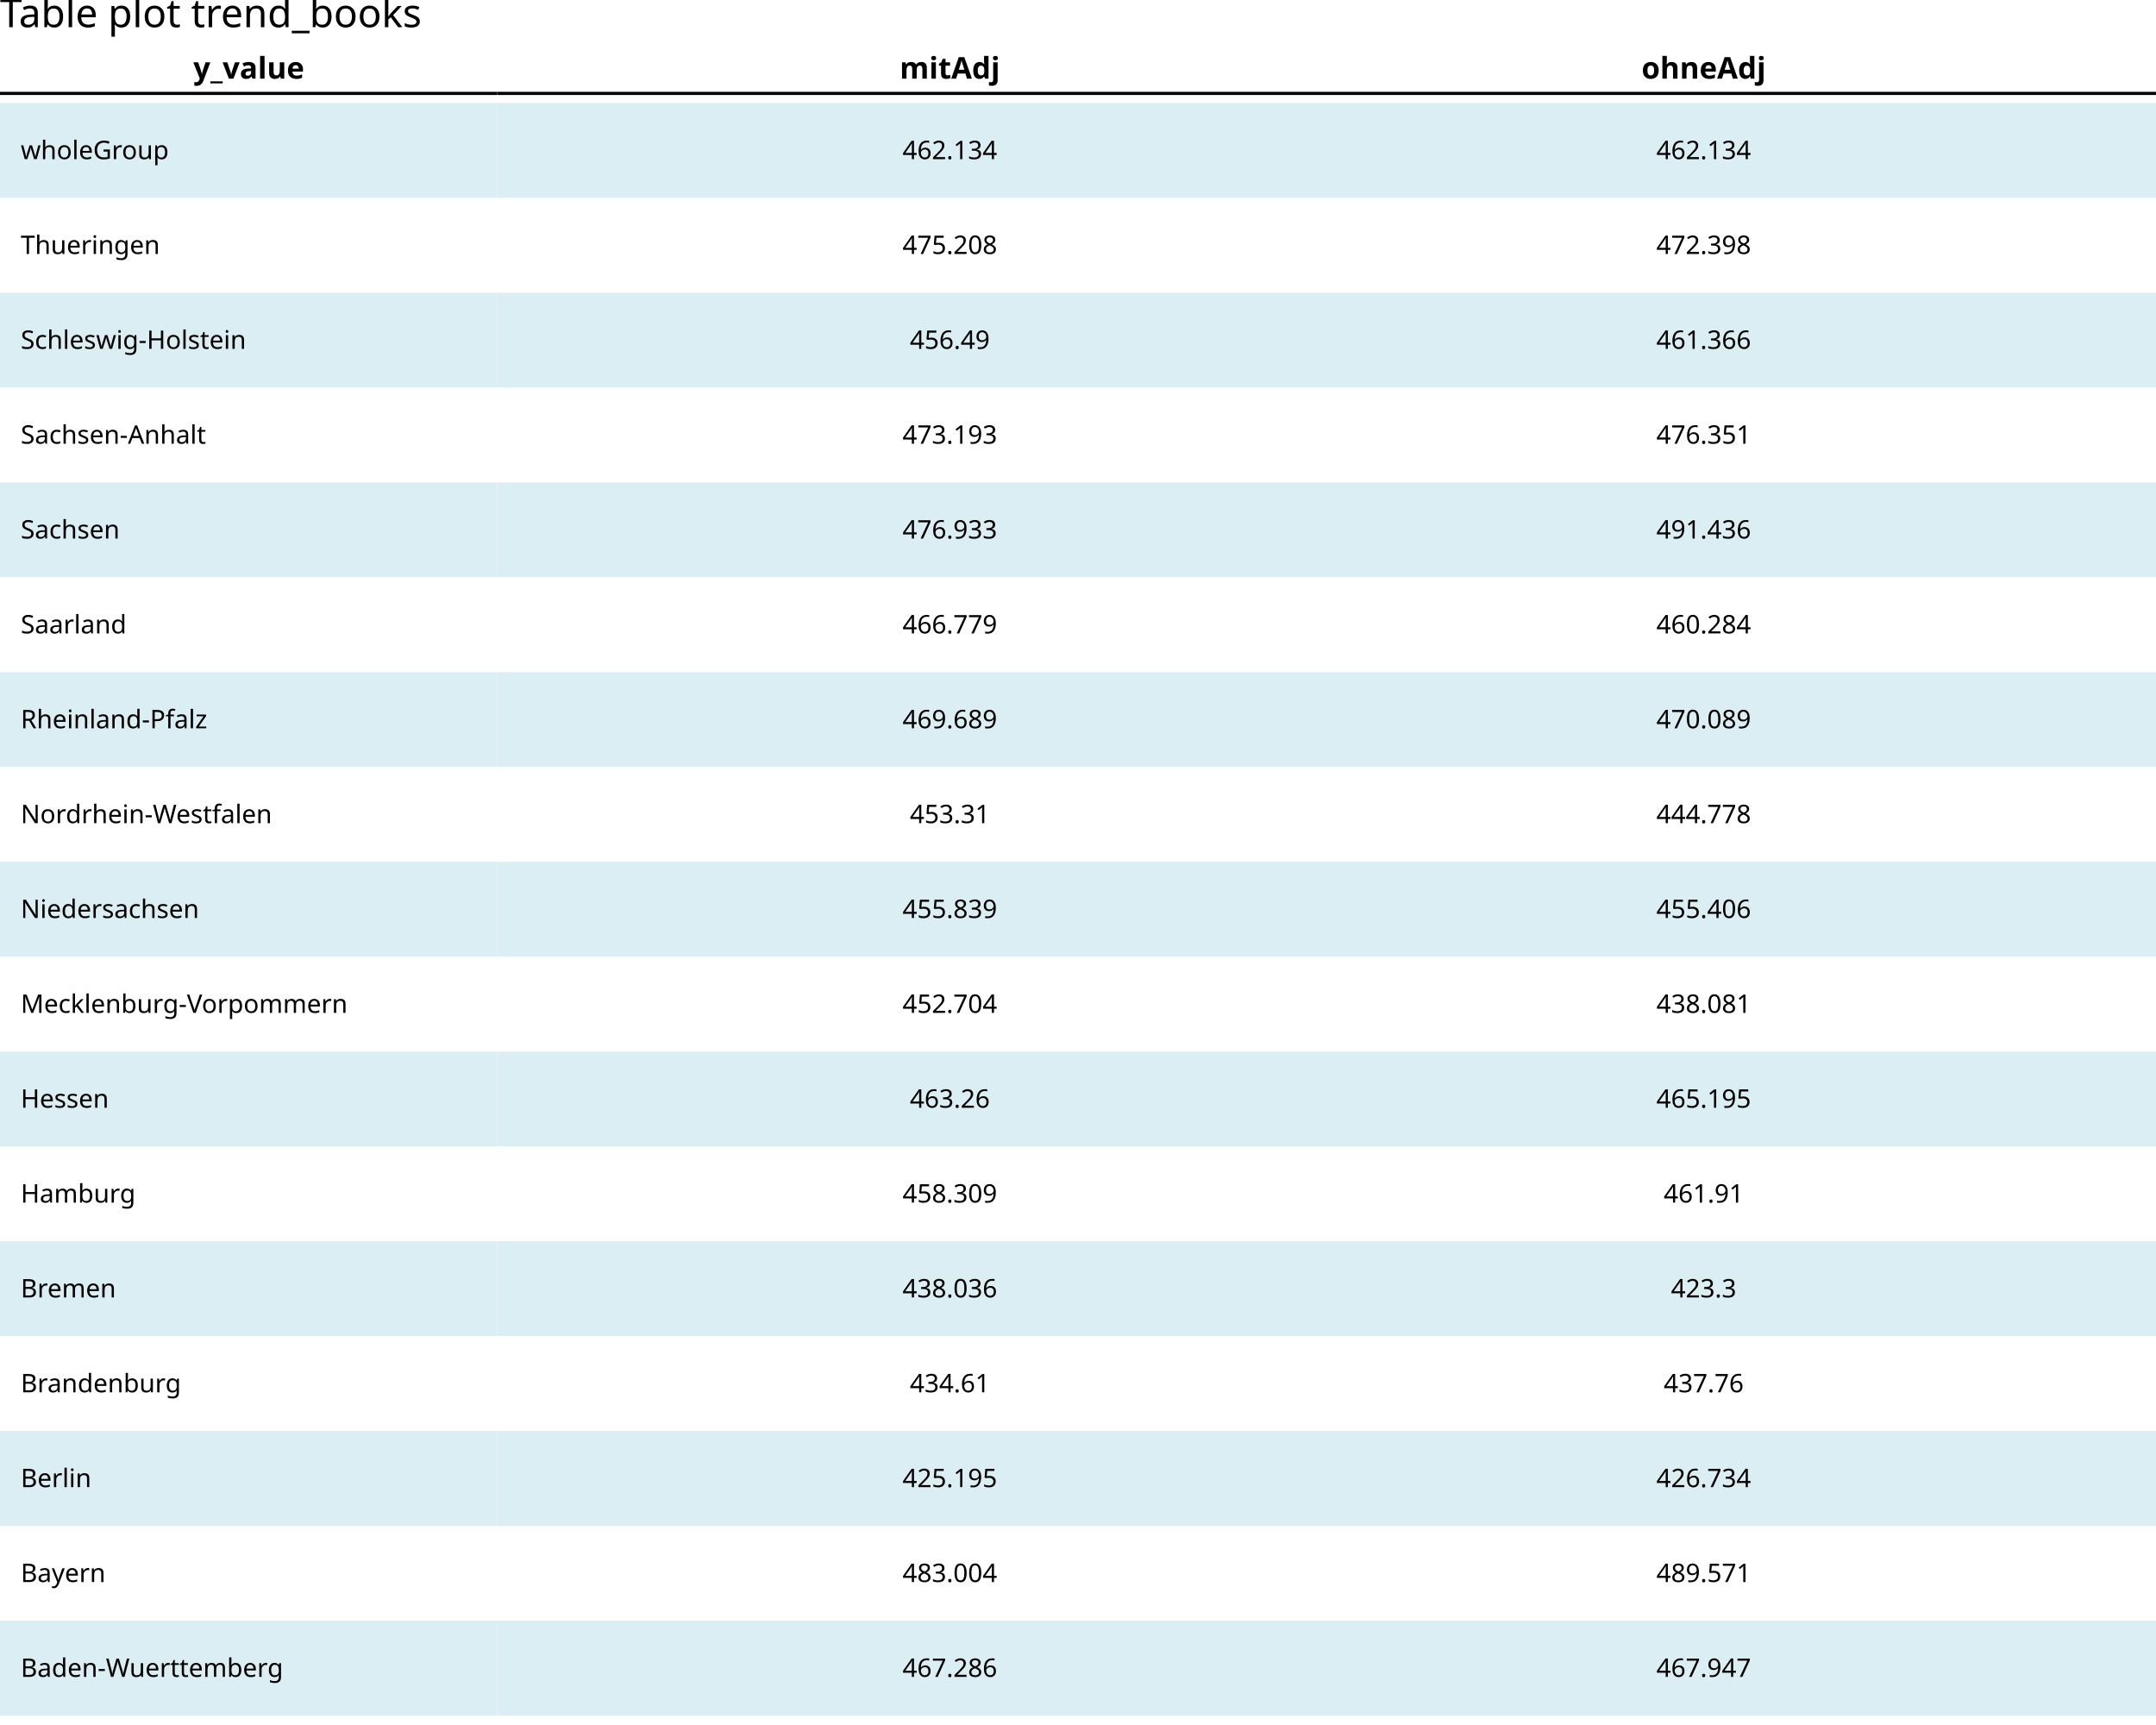
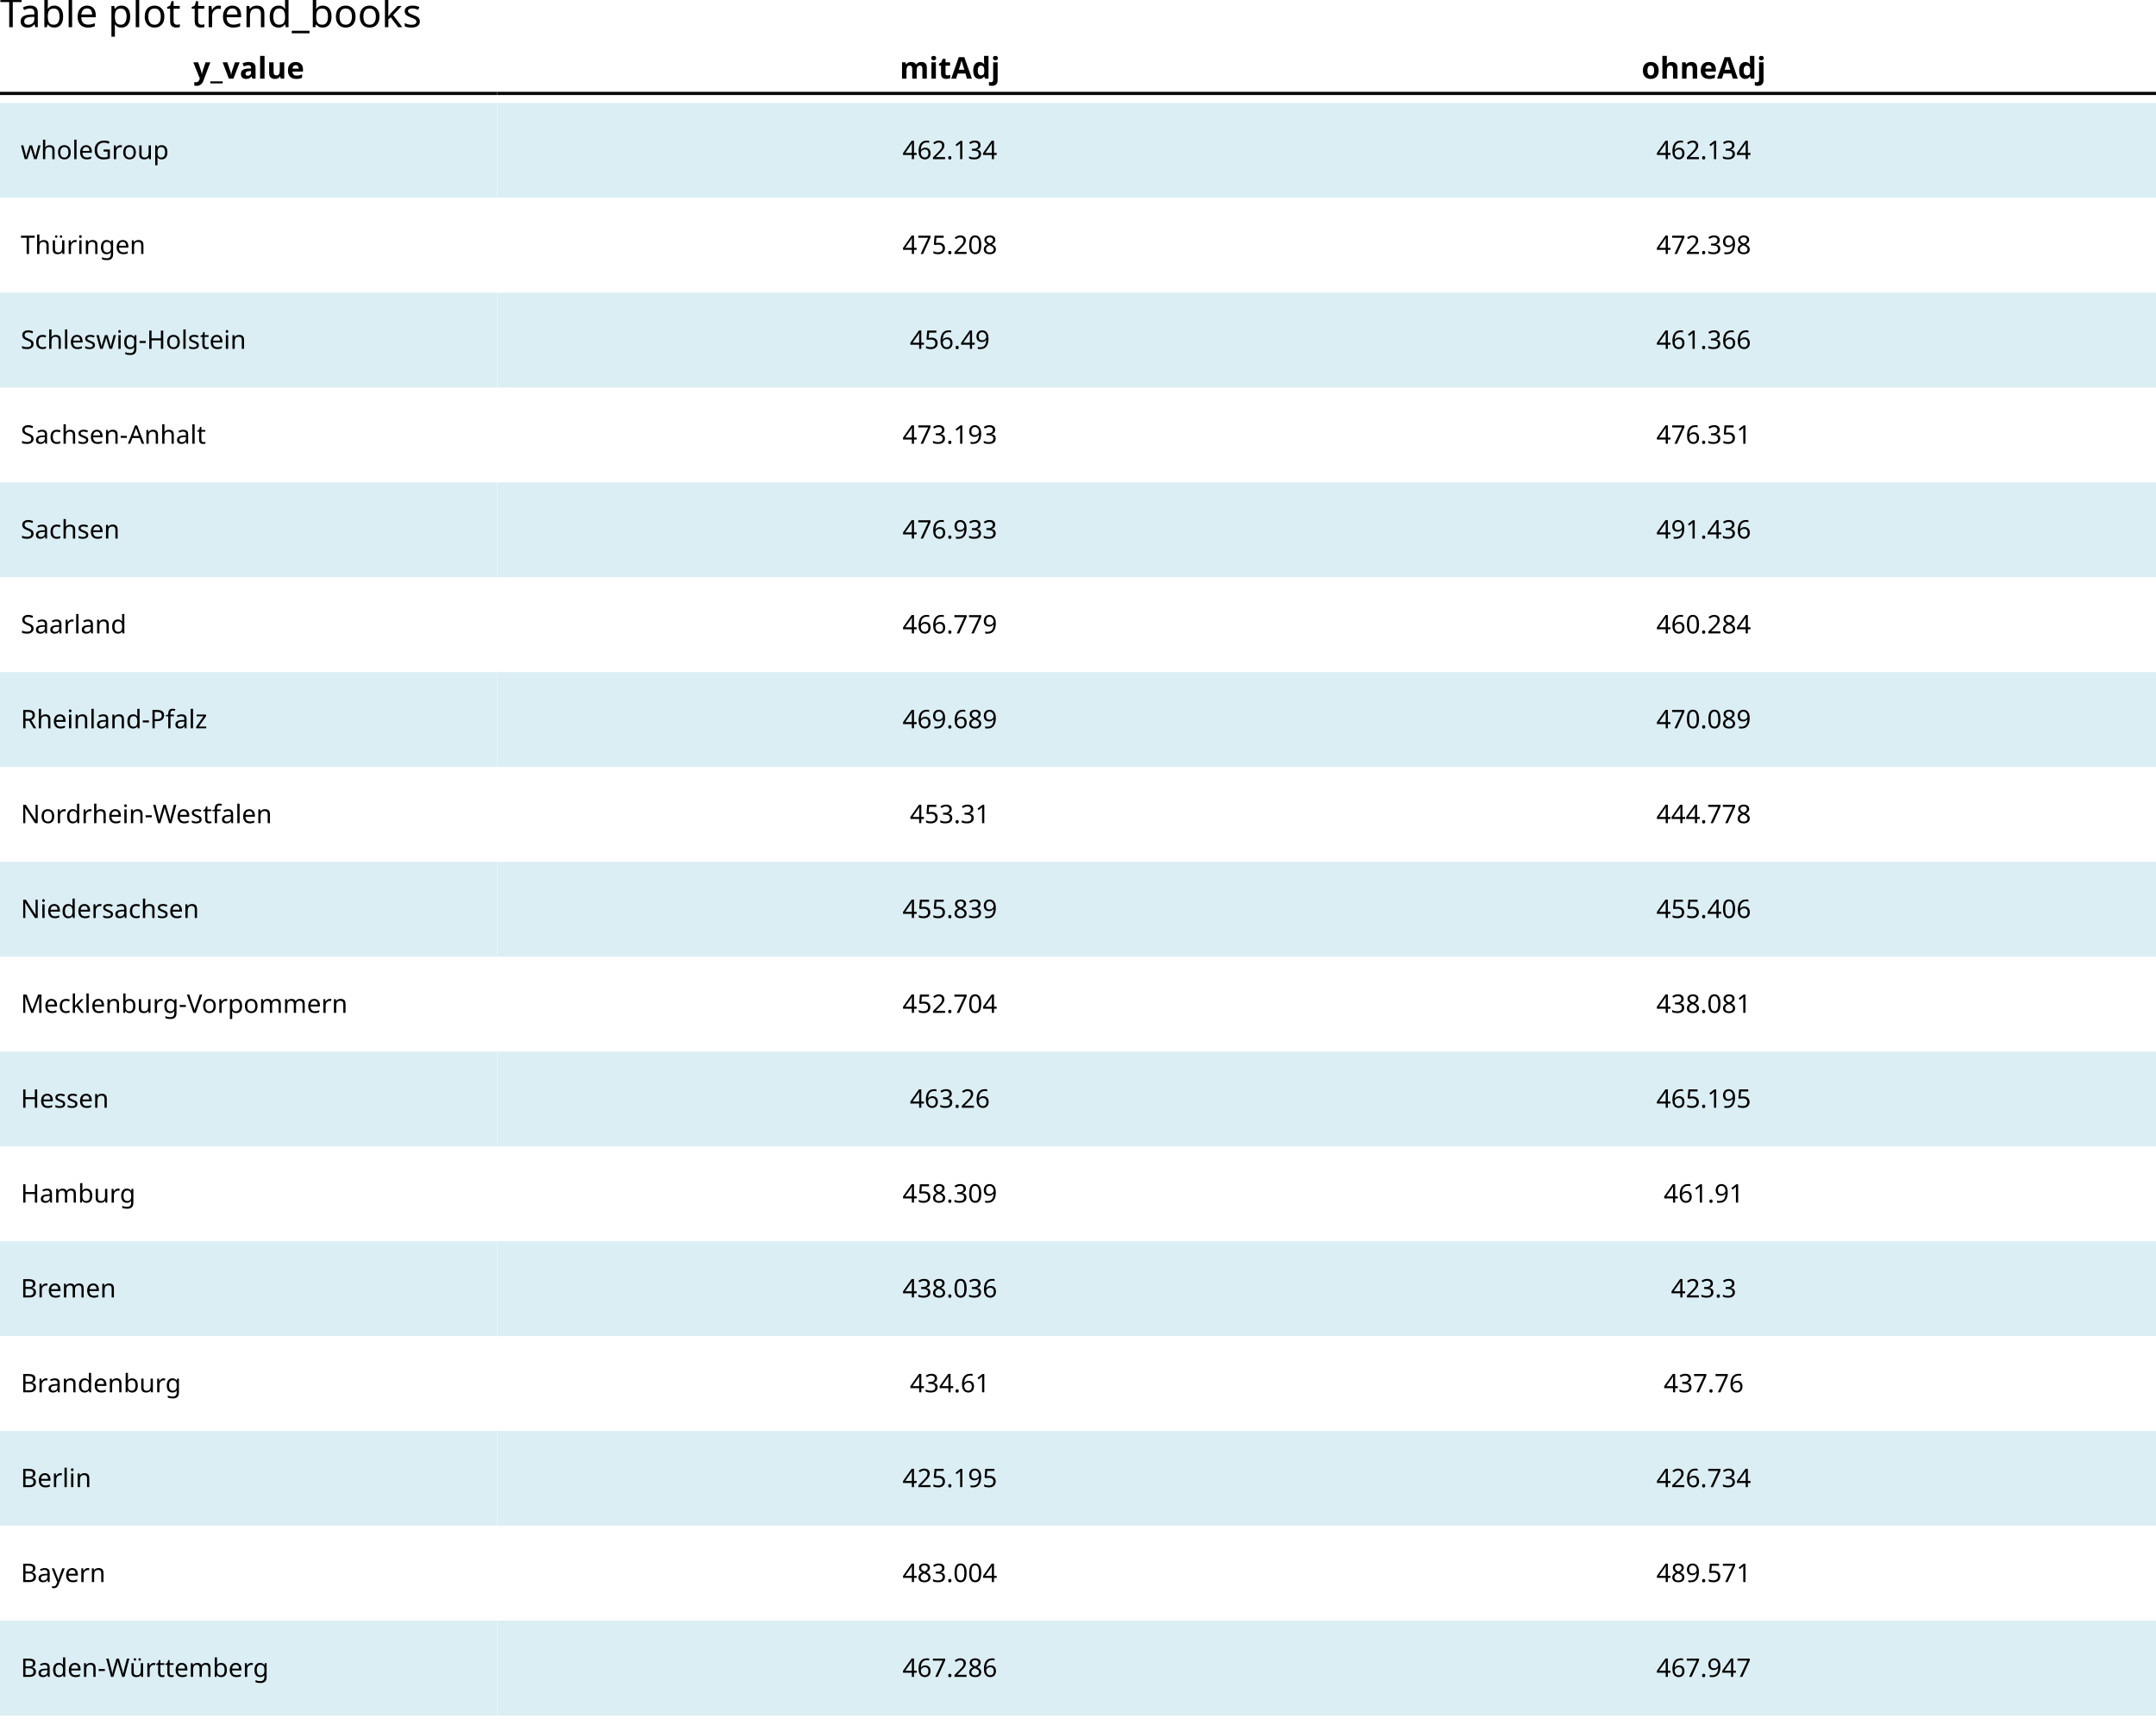
<svg xmlns="http://www.w3.org/2000/svg" class="svglite" data-engine-version="2.0" width="720.00pt" height="576.00pt" viewBox="0 0 720.00 576.00">
  <defs>
    <style type="text/css">
    .svglite line, .svglite polyline, .svglite polygon, .svglite path, .svglite rect, .svglite circle {
      fill: none;
      stroke: #000000;
      stroke-linecap: round;
      stroke-linejoin: round;
      stroke-miterlimit: 10.00;
    }
  </style>
  </defs>
  <rect width="100%" height="100%" style="stroke: none; fill: #FFFFFF;" />
  <defs>
    <clipPath id="cpMC4wMHw3MjAuMDB8MC4wMHw1NzYuMDA=">
      <rect x="0.00" y="0.00" width="720.00" height="576.00" />
    </clipPath>
  </defs>
  <g clip-path="url(#cpMC4wMHw3MjAuMDB8MC4wMHw1NzYuMDA=)">
    <rect x="0.00" y="0.00" width="720.00" height="576.00" style="stroke-width: 1.07; stroke: #FFFFFF; fill: #FFFFFF;" />
  </g>
  <defs>
    <clipPath id="cpMC4wMHwxNjYuMTV8MTcuMzB8NTc2LjAw">
      <rect x="0.00" y="17.30" width="166.15" height="558.70" />
    </clipPath>
  </defs>
  <g clip-path="url(#cpMC4wMHwxNjYuMTV8MTcuMzB8NTc2LjAw)">
    <rect x="0.00" y="17.30" width="166.15" height="558.70" style="stroke-width: 1.07; stroke: #FFFFFF; fill: #FFFFFF;" />
  </g>
  <g clip-path="url(#cpMC4wMHw3MjAuMDB8MC4wMHw1NzYuMDA=)">
</g>
  <defs>
    <clipPath id="cpMC4wMHwxNjYuMTV8MzEuMTl8NTc2LjAw">
      <rect x="0.00" y="31.19" width="166.15" height="544.81" />
    </clipPath>
  </defs>
  <g clip-path="url(#cpMC4wMHwxNjYuMTV8MzEuMTl8NTc2LjAw)">
    <rect x="0.00" y="31.19" width="166.15" height="544.81" style="stroke-width: 1.07; stroke: none; fill: #FFFFFF;" />
    <rect x="0.00" y="541.16" width="166.15" height="31.67" style="stroke-width: 1.07; stroke: none; stroke-linecap: butt; stroke-linejoin: miter; fill: #DBEEF4;" />
    <rect x="0.00" y="509.48" width="166.15" height="31.67" style="stroke-width: 1.07; stroke: none; stroke-linecap: butt; stroke-linejoin: miter;" />
    <rect x="0.00" y="477.81" width="166.15" height="31.67" style="stroke-width: 1.07; stroke: none; stroke-linecap: butt; stroke-linejoin: miter; fill: #DBEEF4;" />
    <rect x="0.00" y="446.13" width="166.15" height="31.67" style="stroke-width: 1.07; stroke: none; stroke-linecap: butt; stroke-linejoin: miter;" />
    <rect x="0.00" y="414.46" width="166.15" height="31.67" style="stroke-width: 1.07; stroke: none; stroke-linecap: butt; stroke-linejoin: miter; fill: #DBEEF4;" />
    <rect x="0.00" y="382.78" width="166.15" height="31.67" style="stroke-width: 1.07; stroke: none; stroke-linecap: butt; stroke-linejoin: miter;" />
    <rect x="0.00" y="351.11" width="166.15" height="31.67" style="stroke-width: 1.07; stroke: none; stroke-linecap: butt; stroke-linejoin: miter; fill: #DBEEF4;" />
    <rect x="0.00" y="319.43" width="166.15" height="31.67" style="stroke-width: 1.07; stroke: none; stroke-linecap: butt; stroke-linejoin: miter;" />
    <rect x="0.00" y="287.76" width="166.15" height="31.67" style="stroke-width: 1.07; stroke: none; stroke-linecap: butt; stroke-linejoin: miter; fill: #DBEEF4;" />
    <rect x="0.00" y="256.08" width="166.15" height="31.67" style="stroke-width: 1.07; stroke: none; stroke-linecap: butt; stroke-linejoin: miter;" />
    <rect x="0.00" y="224.41" width="166.15" height="31.67" style="stroke-width: 1.07; stroke: none; stroke-linecap: butt; stroke-linejoin: miter; fill: #DBEEF4;" />
    <rect x="0.00" y="192.73" width="166.15" height="31.67" style="stroke-width: 1.07; stroke: none; stroke-linecap: butt; stroke-linejoin: miter;" />
    <rect x="0.00" y="161.06" width="166.15" height="31.67" style="stroke-width: 1.07; stroke: none; stroke-linecap: butt; stroke-linejoin: miter; fill: #DBEEF4;" />
    <rect x="0.00" y="129.39" width="166.15" height="31.67" style="stroke-width: 1.07; stroke: none; stroke-linecap: butt; stroke-linejoin: miter;" />
    <rect x="0.00" y="97.71" width="166.15" height="31.67" style="stroke-width: 1.07; stroke: none; stroke-linecap: butt; stroke-linejoin: miter; fill: #DBEEF4;" />
    <rect x="0.00" y="66.04" width="166.15" height="31.67" style="stroke-width: 1.07; stroke: none; stroke-linecap: butt; stroke-linejoin: miter;" />
    <rect x="0.00" y="34.36" width="166.15" height="31.67" style="stroke-width: 1.07; stroke: none; stroke-linecap: butt; stroke-linejoin: miter; fill: #DBEEF4;" />
-     <text x="6.92" y="559.93" style="font-size: 8.54px; font-family: sans;" textLength="81.61px" lengthAdjust="spacingAndGlyphs">Baden-Wuerttemberg</text>
+     <text x="6.92" y="559.93" style="font-size: 8.54px; font-family: sans;" textLength="76.86px" lengthAdjust="spacingAndGlyphs">Baden-Württemberg</text>
    <text x="6.92" y="528.26" style="font-size: 8.54px; font-family: sans;" textLength="27.05px" lengthAdjust="spacingAndGlyphs">Bayern</text>
    <text x="6.92" y="496.58" style="font-size: 8.54px; font-family: sans;" textLength="21.82px" lengthAdjust="spacingAndGlyphs">Berlin</text>
    <text x="6.92" y="464.91" style="font-size: 8.54px; font-family: sans;" textLength="49.36px" lengthAdjust="spacingAndGlyphs">Brandenburg</text>
    <text x="6.92" y="433.23" style="font-size: 8.54px; font-family: sans;" textLength="29.89px" lengthAdjust="spacingAndGlyphs">Bremen</text>
    <text x="6.92" y="401.56" style="font-size: 8.54px; font-family: sans;" textLength="35.11px" lengthAdjust="spacingAndGlyphs">Hamburg</text>
    <text x="6.92" y="369.88" style="font-size: 8.54px; font-family: sans;" textLength="28.95px" lengthAdjust="spacingAndGlyphs">Hessen</text>
    <text x="6.92" y="338.21" style="font-size: 8.54px; font-family: sans;" textLength="101.07px" lengthAdjust="spacingAndGlyphs">Mecklenburg-Vorpommern</text>
    <text x="6.92" y="306.53" style="font-size: 8.54px; font-family: sans;" textLength="56.95px" lengthAdjust="spacingAndGlyphs">Niedersachsen</text>
    <text x="6.92" y="274.86" style="font-size: 8.54px; font-family: sans;" textLength="78.28px" lengthAdjust="spacingAndGlyphs">Nordrhein-Westfalen</text>
    <text x="6.92" y="243.18" style="font-size: 8.54px; font-family: sans;" textLength="60.26px" lengthAdjust="spacingAndGlyphs">Rheinland-Pfalz</text>
    <text x="6.92" y="211.51" style="font-size: 8.54px; font-family: sans;" textLength="34.17px" lengthAdjust="spacingAndGlyphs">Saarland</text>
    <text x="6.92" y="179.83" style="font-size: 8.54px; font-family: sans;" textLength="33.23px" lengthAdjust="spacingAndGlyphs">Sachsen</text>
    <text x="6.92" y="148.16" style="font-size: 8.54px; font-family: sans;" textLength="60.27px" lengthAdjust="spacingAndGlyphs">Sachsen-Anhalt</text>
    <text x="6.92" y="116.49" style="font-size: 8.54px; font-family: sans;" textLength="72.12px" lengthAdjust="spacingAndGlyphs">Schleswig-Holstein</text>
-     <text x="6.92" y="84.81" style="font-size: 8.54px; font-family: sans;" textLength="43.18px" lengthAdjust="spacingAndGlyphs">Thueringen</text>
+     <text x="6.92" y="84.81" style="font-size: 8.54px; font-family: sans;" textLength="38.44px" lengthAdjust="spacingAndGlyphs">Thüringen</text>
    <text x="6.92" y="53.14" style="font-size: 8.54px; font-family: sans;" textLength="46.03px" lengthAdjust="spacingAndGlyphs">wholeGroup</text>
  </g>
  <g clip-path="url(#cpMC4wMHw3MjAuMDB8MC4wMHw1NzYuMDA=)">
    <polyline points="0.00,31.19 166.15,31.19 " style="stroke-width: 1.07; stroke-linecap: butt;" />
    <text x="83.08" y="26.26" text-anchor="middle" style="font-size: 10.00px; font-weight: bold; font-family: sans;" textLength="34.48px" lengthAdjust="spacingAndGlyphs">y_value</text>
  </g>
  <defs>
    <clipPath id="cpMTY2LjE1fDcyMC4wMHwxNy4zMHw1NzYuMDA=">
      <rect x="166.15" y="17.30" width="553.85" height="558.70" />
    </clipPath>
  </defs>
  <g clip-path="url(#cpMTY2LjE1fDcyMC4wMHwxNy4zMHw1NzYuMDA=)">
    <rect x="166.15" y="17.30" width="553.85" height="558.70" style="stroke-width: 1.07; stroke: #FFFFFF; fill: #FFFFFF;" />
  </g>
  <g clip-path="url(#cpMC4wMHw3MjAuMDB8MC4wMHw1NzYuMDA=)">
</g>
  <defs>
    <clipPath id="cpMTY2LjE1fDcyMC4wMHwzMS4xOXw1NzYuMDA=">
      <rect x="166.15" y="31.19" width="553.85" height="544.81" />
    </clipPath>
  </defs>
  <g clip-path="url(#cpMTY2LjE1fDcyMC4wMHwzMS4xOXw1NzYuMDA=)">
    <rect x="166.15" y="31.19" width="553.85" height="544.81" style="stroke-width: 1.07; stroke: none; fill: #FFFFFF;" />
    <rect x="166.15" y="541.16" width="553.85" height="31.67" style="stroke-width: 1.07; stroke: none; stroke-linecap: butt; stroke-linejoin: miter; fill: #DBEEF4;" />
    <rect x="166.15" y="509.48" width="553.85" height="31.67" style="stroke-width: 1.07; stroke: none; stroke-linecap: butt; stroke-linejoin: miter;" />
    <rect x="166.15" y="477.81" width="553.85" height="31.67" style="stroke-width: 1.07; stroke: none; stroke-linecap: butt; stroke-linejoin: miter; fill: #DBEEF4;" />
    <rect x="166.15" y="446.13" width="553.85" height="31.67" style="stroke-width: 1.07; stroke: none; stroke-linecap: butt; stroke-linejoin: miter;" />
    <rect x="166.15" y="414.46" width="553.85" height="31.67" style="stroke-width: 1.07; stroke: none; stroke-linecap: butt; stroke-linejoin: miter; fill: #DBEEF4;" />
    <rect x="166.15" y="382.78" width="553.85" height="31.67" style="stroke-width: 1.07; stroke: none; stroke-linecap: butt; stroke-linejoin: miter;" />
    <rect x="166.15" y="351.11" width="553.85" height="31.67" style="stroke-width: 1.07; stroke: none; stroke-linecap: butt; stroke-linejoin: miter; fill: #DBEEF4;" />
    <rect x="166.15" y="319.43" width="553.85" height="31.67" style="stroke-width: 1.07; stroke: none; stroke-linecap: butt; stroke-linejoin: miter;" />
    <rect x="166.15" y="287.76" width="553.85" height="31.67" style="stroke-width: 1.07; stroke: none; stroke-linecap: butt; stroke-linejoin: miter; fill: #DBEEF4;" />
    <rect x="166.15" y="256.08" width="553.85" height="31.67" style="stroke-width: 1.07; stroke: none; stroke-linecap: butt; stroke-linejoin: miter;" />
    <rect x="166.15" y="224.41" width="553.85" height="31.67" style="stroke-width: 1.07; stroke: none; stroke-linecap: butt; stroke-linejoin: miter; fill: #DBEEF4;" />
    <rect x="166.15" y="192.73" width="553.85" height="31.67" style="stroke-width: 1.07; stroke: none; stroke-linecap: butt; stroke-linejoin: miter;" />
    <rect x="166.15" y="161.06" width="553.85" height="31.67" style="stroke-width: 1.07; stroke: none; stroke-linecap: butt; stroke-linejoin: miter; fill: #DBEEF4;" />
    <rect x="166.15" y="129.39" width="553.85" height="31.67" style="stroke-width: 1.07; stroke: none; stroke-linecap: butt; stroke-linejoin: miter;" />
    <rect x="166.15" y="97.71" width="553.85" height="31.67" style="stroke-width: 1.07; stroke: none; stroke-linecap: butt; stroke-linejoin: miter; fill: #DBEEF4;" />
    <rect x="166.15" y="66.04" width="553.85" height="31.67" style="stroke-width: 1.07; stroke: none; stroke-linecap: butt; stroke-linejoin: miter;" />
    <rect x="166.15" y="34.36" width="553.85" height="31.67" style="stroke-width: 1.07; stroke: none; stroke-linecap: butt; stroke-linejoin: miter; fill: #DBEEF4;" />
    <text x="317.20" y="559.93" text-anchor="middle" style="font-size: 8.54px; font-family: sans;" textLength="30.86px" lengthAdjust="spacingAndGlyphs">467.286</text>
    <text x="317.20" y="528.26" text-anchor="middle" style="font-size: 8.54px; font-family: sans;" textLength="30.86px" lengthAdjust="spacingAndGlyphs">483.004</text>
    <text x="317.20" y="496.58" text-anchor="middle" style="font-size: 8.54px; font-family: sans;" textLength="30.86px" lengthAdjust="spacingAndGlyphs">425.195</text>
    <text x="317.20" y="464.91" text-anchor="middle" style="font-size: 8.54px; font-family: sans;" textLength="26.11px" lengthAdjust="spacingAndGlyphs">434.61</text>
    <text x="317.20" y="433.23" text-anchor="middle" style="font-size: 8.54px; font-family: sans;" textLength="30.86px" lengthAdjust="spacingAndGlyphs">438.036</text>
    <text x="317.20" y="401.56" text-anchor="middle" style="font-size: 8.54px; font-family: sans;" textLength="30.86px" lengthAdjust="spacingAndGlyphs">458.309</text>
    <text x="317.20" y="369.88" text-anchor="middle" style="font-size: 8.54px; font-family: sans;" textLength="26.11px" lengthAdjust="spacingAndGlyphs">463.26</text>
    <text x="317.20" y="338.21" text-anchor="middle" style="font-size: 8.54px; font-family: sans;" textLength="30.86px" lengthAdjust="spacingAndGlyphs">452.704</text>
    <text x="317.20" y="306.53" text-anchor="middle" style="font-size: 8.54px; font-family: sans;" textLength="30.86px" lengthAdjust="spacingAndGlyphs">455.839</text>
    <text x="317.20" y="274.86" text-anchor="middle" style="font-size: 8.54px; font-family: sans;" textLength="26.11px" lengthAdjust="spacingAndGlyphs">453.31</text>
    <text x="317.20" y="243.18" text-anchor="middle" style="font-size: 8.54px; font-family: sans;" textLength="30.86px" lengthAdjust="spacingAndGlyphs">469.689</text>
    <text x="317.20" y="211.51" text-anchor="middle" style="font-size: 8.54px; font-family: sans;" textLength="30.86px" lengthAdjust="spacingAndGlyphs">466.779</text>
    <text x="317.20" y="179.83" text-anchor="middle" style="font-size: 8.54px; font-family: sans;" textLength="30.86px" lengthAdjust="spacingAndGlyphs">476.933</text>
    <text x="317.20" y="148.16" text-anchor="middle" style="font-size: 8.54px; font-family: sans;" textLength="30.86px" lengthAdjust="spacingAndGlyphs">473.193</text>
    <text x="317.20" y="116.49" text-anchor="middle" style="font-size: 8.54px; font-family: sans;" textLength="26.11px" lengthAdjust="spacingAndGlyphs">456.49</text>
    <text x="317.20" y="84.81" text-anchor="middle" style="font-size: 8.54px; font-family: sans;" textLength="30.86px" lengthAdjust="spacingAndGlyphs">475.208</text>
    <text x="317.20" y="53.14" text-anchor="middle" style="font-size: 8.54px; font-family: sans;" textLength="30.86px" lengthAdjust="spacingAndGlyphs">462.134</text>
    <text x="568.95" y="559.93" text-anchor="middle" style="font-size: 8.54px; font-family: sans;" textLength="30.86px" lengthAdjust="spacingAndGlyphs">467.947</text>
    <text x="568.95" y="528.26" text-anchor="middle" style="font-size: 8.54px; font-family: sans;" textLength="30.86px" lengthAdjust="spacingAndGlyphs">489.571</text>
    <text x="568.95" y="496.58" text-anchor="middle" style="font-size: 8.54px; font-family: sans;" textLength="30.86px" lengthAdjust="spacingAndGlyphs">426.734</text>
    <text x="568.95" y="464.91" text-anchor="middle" style="font-size: 8.54px; font-family: sans;" textLength="26.11px" lengthAdjust="spacingAndGlyphs">437.76</text>
    <text x="568.95" y="433.23" text-anchor="middle" style="font-size: 8.54px; font-family: sans;" textLength="21.36px" lengthAdjust="spacingAndGlyphs">423.3</text>
    <text x="568.95" y="401.56" text-anchor="middle" style="font-size: 8.54px; font-family: sans;" textLength="26.11px" lengthAdjust="spacingAndGlyphs">461.91</text>
    <text x="568.95" y="369.88" text-anchor="middle" style="font-size: 8.54px; font-family: sans;" textLength="30.86px" lengthAdjust="spacingAndGlyphs">465.195</text>
    <text x="568.95" y="338.21" text-anchor="middle" style="font-size: 8.54px; font-family: sans;" textLength="30.86px" lengthAdjust="spacingAndGlyphs">438.081</text>
    <text x="568.95" y="306.53" text-anchor="middle" style="font-size: 8.54px; font-family: sans;" textLength="30.86px" lengthAdjust="spacingAndGlyphs">455.406</text>
    <text x="568.95" y="274.86" text-anchor="middle" style="font-size: 8.54px; font-family: sans;" textLength="30.86px" lengthAdjust="spacingAndGlyphs">444.778</text>
    <text x="568.95" y="243.18" text-anchor="middle" style="font-size: 8.54px; font-family: sans;" textLength="30.86px" lengthAdjust="spacingAndGlyphs">470.089</text>
    <text x="568.95" y="211.51" text-anchor="middle" style="font-size: 8.54px; font-family: sans;" textLength="30.86px" lengthAdjust="spacingAndGlyphs">460.284</text>
    <text x="568.95" y="179.83" text-anchor="middle" style="font-size: 8.54px; font-family: sans;" textLength="30.86px" lengthAdjust="spacingAndGlyphs">491.436</text>
    <text x="568.95" y="148.16" text-anchor="middle" style="font-size: 8.54px; font-family: sans;" textLength="30.86px" lengthAdjust="spacingAndGlyphs">476.351</text>
    <text x="568.95" y="116.49" text-anchor="middle" style="font-size: 8.54px; font-family: sans;" textLength="30.86px" lengthAdjust="spacingAndGlyphs">461.366</text>
    <text x="568.95" y="84.81" text-anchor="middle" style="font-size: 8.54px; font-family: sans;" textLength="30.86px" lengthAdjust="spacingAndGlyphs">472.398</text>
    <text x="568.95" y="53.14" text-anchor="middle" style="font-size: 8.54px; font-family: sans;" textLength="30.86px" lengthAdjust="spacingAndGlyphs">462.134</text>
  </g>
  <g clip-path="url(#cpMC4wMHw3MjAuMDB8MC4wMHw1NzYuMDA=)">
    <polyline points="166.15,31.19 720.00,31.19 " style="stroke-width: 1.07; stroke-linecap: butt;" />
    <text x="317.20" y="26.26" text-anchor="middle" style="font-size: 10.00px; font-weight: bold; font-family: sans;" textLength="27.79px" lengthAdjust="spacingAndGlyphs">mitAdj</text>
    <text x="568.95" y="26.26" text-anchor="middle" style="font-size: 10.00px; font-weight: bold; font-family: sans;" textLength="36.70px" lengthAdjust="spacingAndGlyphs">ohneAdj</text>
    <text x="0.00" y="9.08" style="font-size: 13.20px; font-family: sans;" textLength="134.30px" lengthAdjust="spacingAndGlyphs">Table plot trend_books</text>
  </g>
</svg>
